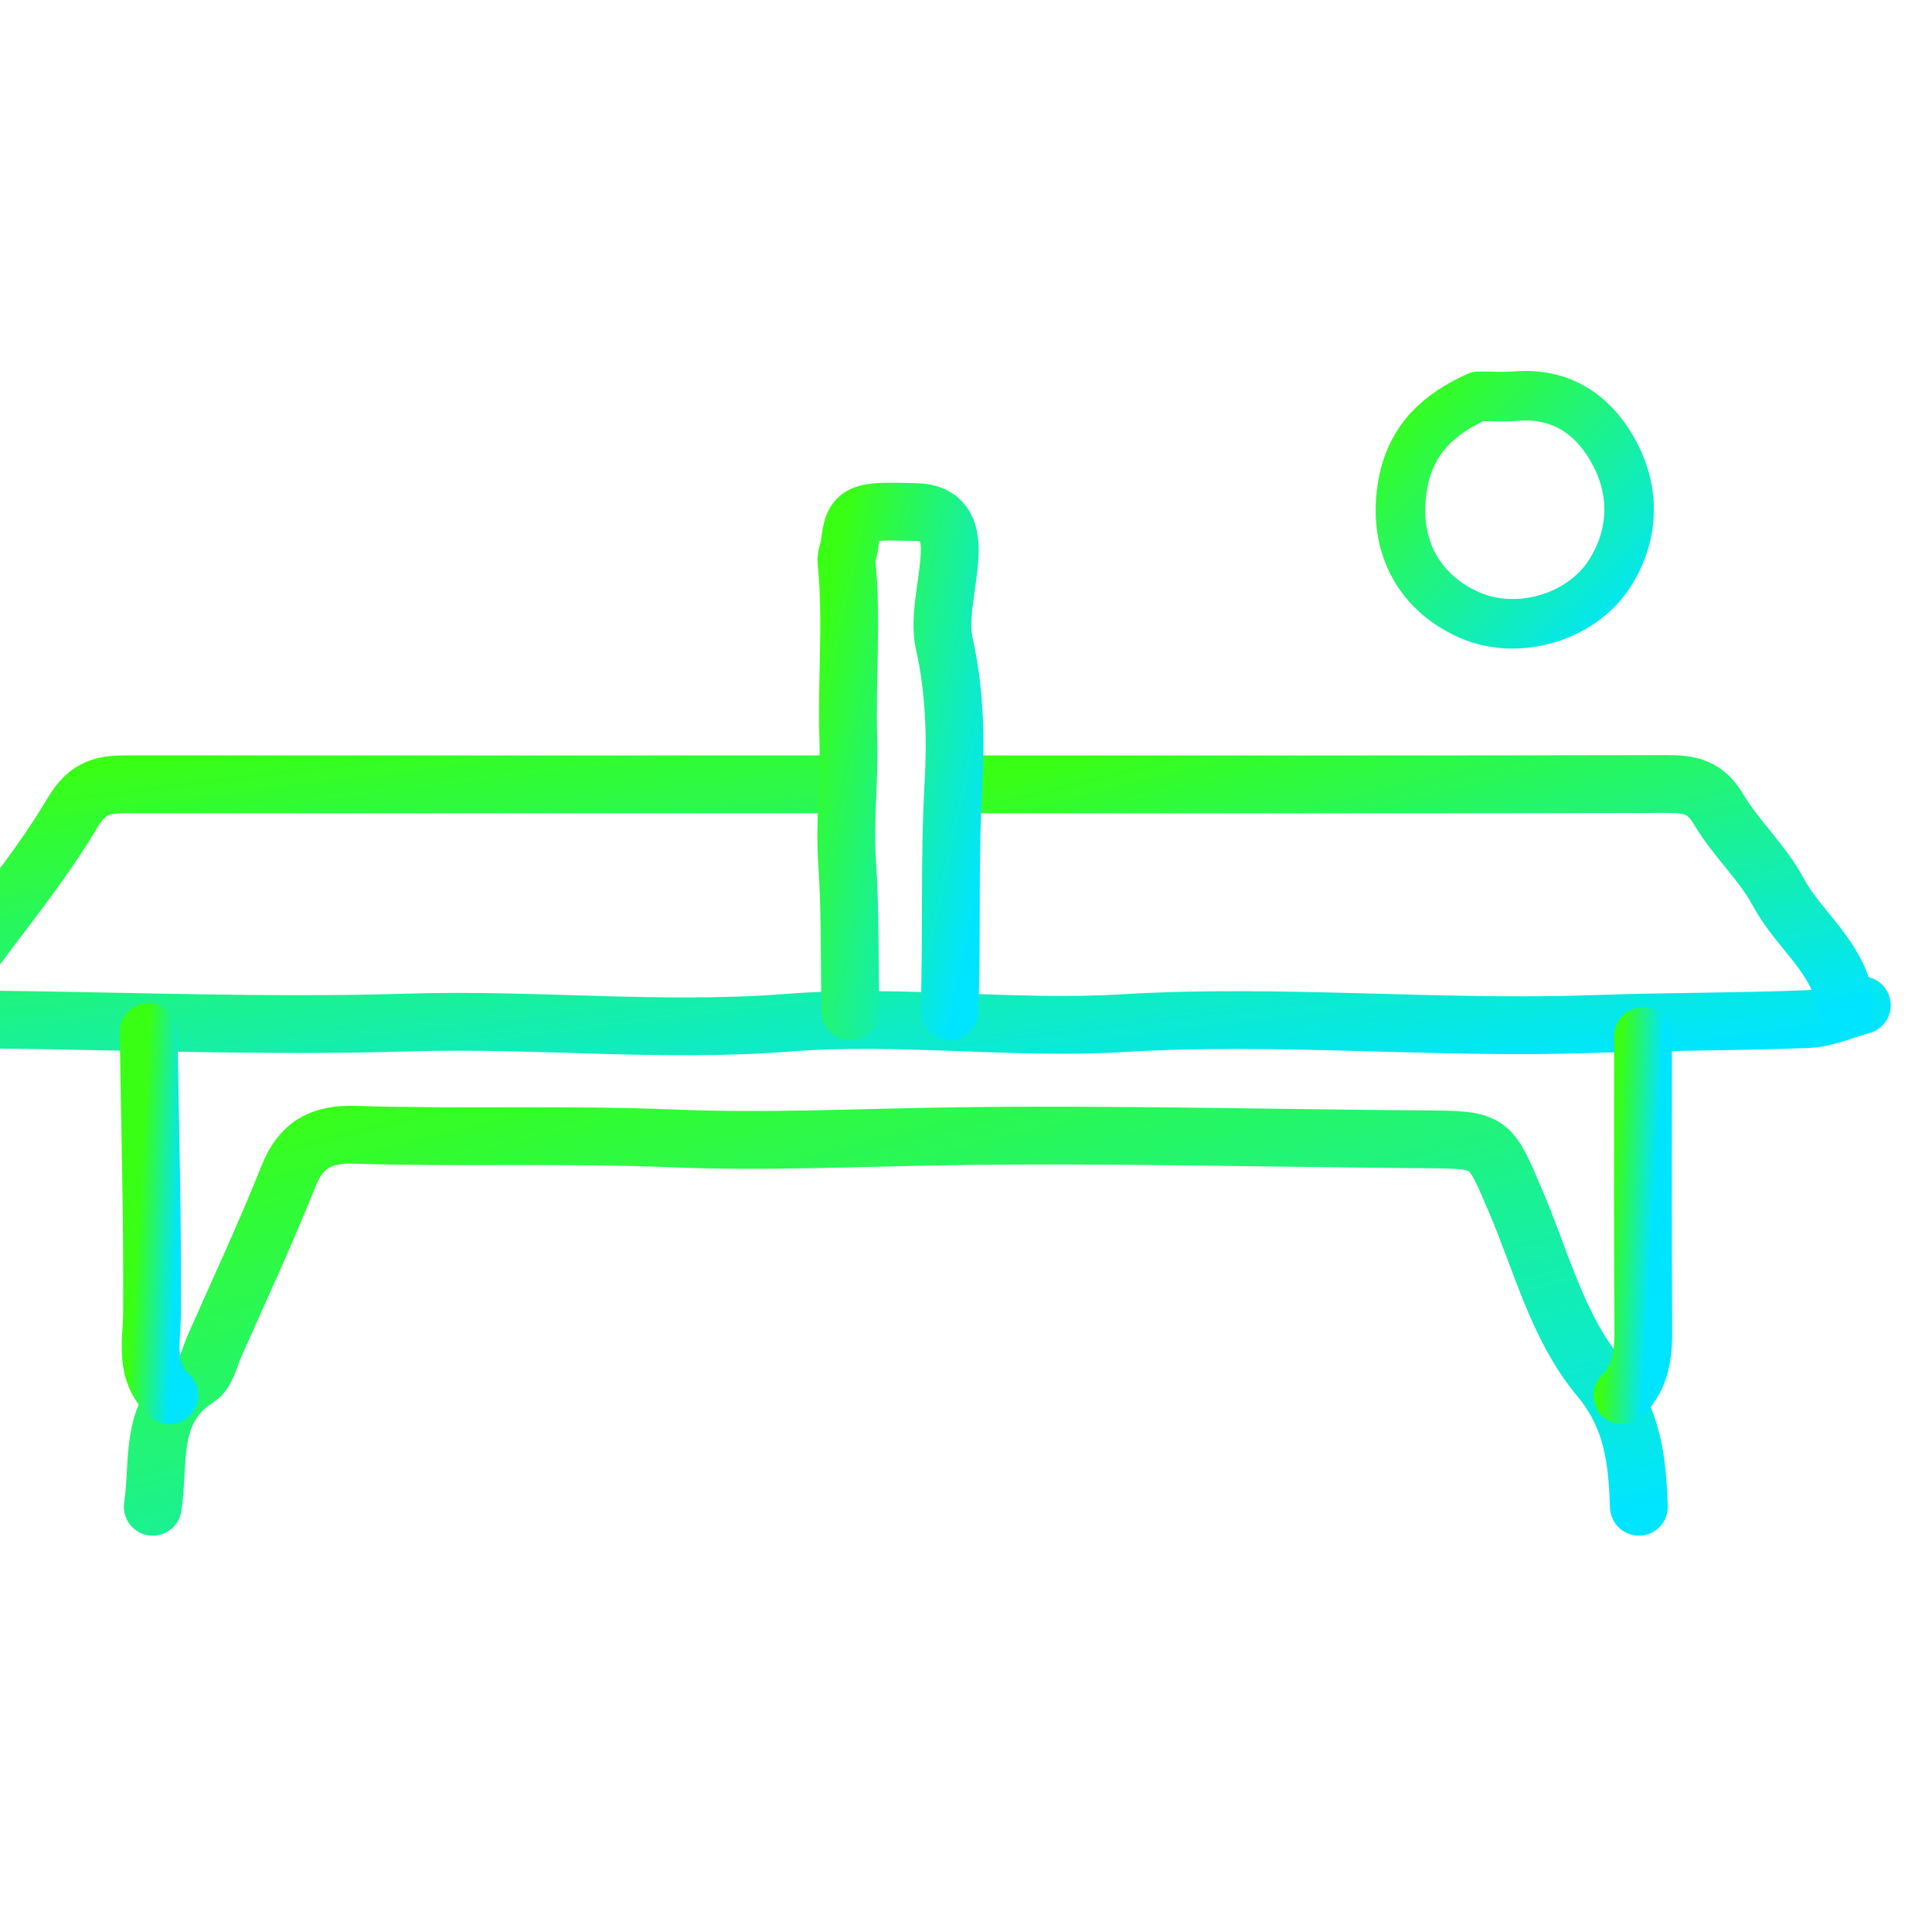
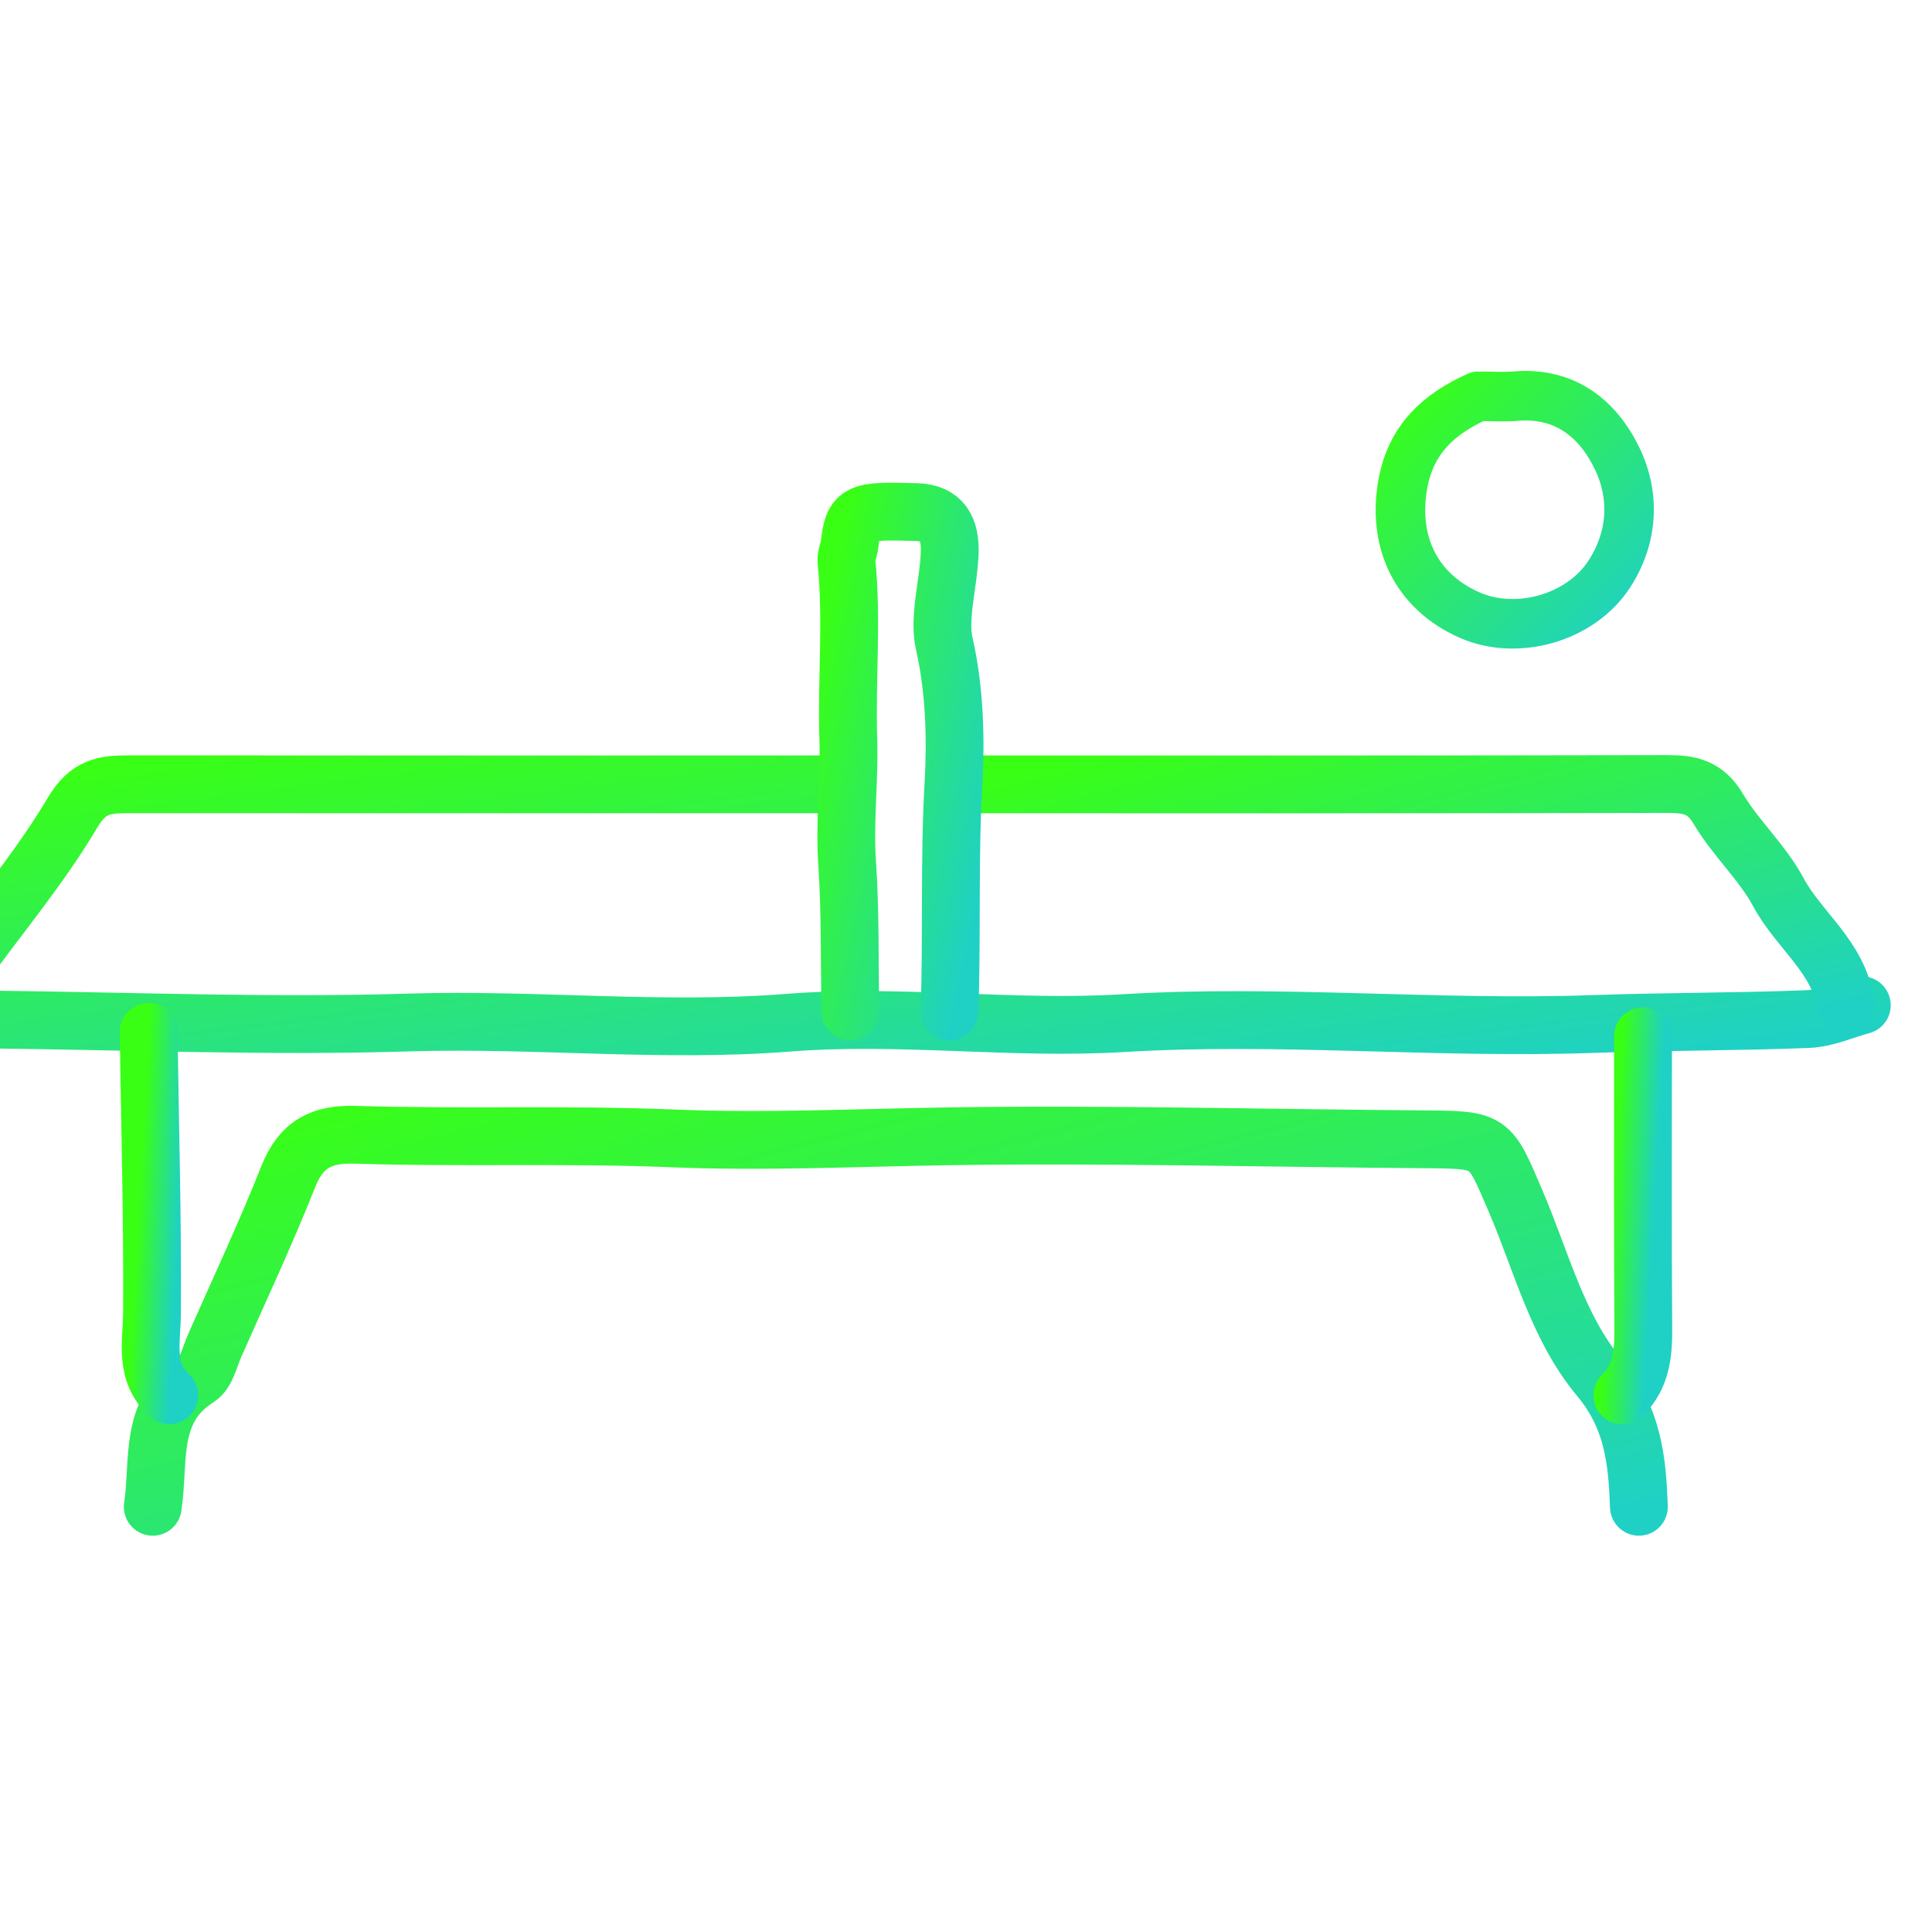
<svg xmlns="http://www.w3.org/2000/svg" viewBox="958 312 234 152" width="220" height="220">
  <defs>
    <linearGradient id="g" x1="0" y1="0" x2="1" y2="1">
      <stop offset="0" stop-color="#39FF14" />
-       <stop offset="1" stop-color="#00E5FF" />
+       <stop offset="1" stop-color="#1FD1C4" />
    </linearGradient>
  </defs>
  <path fill="none" opacity="1" stroke="url(#g)" stroke-linecap="round" stroke-linejoin="round" stroke-width="7" d=" M187.5,408   C191.896,410.969 196.564,409.766 200.981,408.438   C216.572,403.749 228.169,393.548 238.009,381.007   C245.504,371.455 250.878,360.847 253.456,348.99   C257.532,330.242 254.324,313.006 242.548,297.464   C233.37,285.351 220.937,278.611 206.464,276.221   C196.071,274.505 185.231,275.703 175.562,280.134   C153.282,290.344 137.473,307.036 128.493,329.997   C126.414,335.312 125.925,340.986 125.209,346.527   C124.9,348.92 125.526,351.992 129.436,353.206   C133.074,354.335 135.521,358.036 138.388,360.624   C153.792,374.528 168.838,388.829 183.993,403.008   C185.389,404.314 186.839,405.607 187.5,407.5  " />
  <path fill="none" opacity="1" stroke="url(#g)" stroke-linecap="round" stroke-linejoin="round" stroke-width="6" d=" M271,701   C278.356,703.221 284.365,699.339 289.915,695.864   C305.413,686.16 315.88,672.318 320.452,654.488   C326.478,630.993 313.144,604.642 286.949,598.209   C270.55,594.183 255.72,599.687 243.026,610.53   C231.246,620.593 223.24,632.998 220.445,648.49   C220.116,650.319 219.745,651.861 220.939,653.543   C221.467,654.287 221.794,655.729 221.428,656.464   C218.102,663.142 222.057,668.337 225.088,673.448   C229.076,680.17 229.352,684.254 223.946,689.948   C214.351,700.055 205.816,711.082 196.258,721.242   C192.065,725.7 187.999,730.723 184.382,735.918   C182.435,738.714 182.978,740.994 184.597,742.919   C186.701,745.419 189.282,747.687 192.061,749.401   C194.875,751.136 197.137,749.07 198.992,746.993   C204.111,741.263 209.074,735.388 214.124,729.608   C221.601,721.05 228.39,711.94 235.946,703.452   C242.646,695.924 243.983,695.7 253.053,699.886   C258.48,702.39 264.323,705.007 270.5,701.5  " />
  <path fill="none" opacity="1" stroke="url(#g)" stroke-linecap="round" stroke-linejoin="round" stroke-width="6" d=" M145,700.5   C146.422,695.421 151.228,693.343 154.589,690.092   C164.844,680.172 175.451,670.612 186.039,661.043   C188.321,658.981 190.304,656.576 193.452,655.375   C196.01,654.398 196.512,651.425 195.936,649.015   C190.413,625.932 177.674,608.662 154.98,600.053   C130.462,590.753 104.407,604.097 96.548,628.515   C89.949,649.016 97.071,666.402 110.072,681.94   C117.397,690.694 126.281,697.682 137.522,700.923   C139.364,701.454 141.454,703.242 143.549,701.046   C143.866,700.713 145.052,700.719 145.467,701.042   C151.48,705.717 157.209,702.066 162.43,699.837   C171.677,695.889 173.086,695.837 179.525,702.978   C184.901,708.941 189.226,715.836 195.5,721  " />
  <path fill="none" opacity="1" stroke="url(#g)" stroke-linecap="round" stroke-linejoin="round" stroke-width="7" d=" M1156.5,453.5   C1156.295,447.862 1155.798,442.729 1151.704,437.83   C1146.648,431.78 1144.678,423.73 1141.565,416.472   C1138.402,409.098 1138.63,409.048 1130.5,408.99   C1111.333,408.854 1092.162,408.34 1073.002,408.625   C1061.835,408.79 1050.649,409.342 1039.505,408.881   C1026.662,408.349 1013.829,408.843 1001.002,408.443   C996.977,408.318 994.484,409.565 992.931,413.473   C990.177,420.403 987.011,427.171 983.991,433.996   C983.388,435.358 983.02,437.223 981.941,437.908   C975.912,441.734 977.353,447.986 976.5,453.5  " />
  <path fill="none" opacity="1" stroke="url(#g)" stroke-linecap="round" stroke-linejoin="round" stroke-width="8" d=" M481.5,373.5   C464.667,373.5 447.833,373.447 431,373.522   C422.591,373.56 421.509,374.592 421.534,383   C421.58,398.167 421.878,413.333 421.971,428.5   C421.996,432.666 421.695,436.835 421.491,441   C421.334,444.204 422.796,445.581 426,445.52   C444.832,445.164 463.673,446.111 482.502,445.041   C484.819,444.909 487.172,445.532 489.499,445.469   C511.329,444.877 533.186,445.152 555.003,445.003   C573.785,444.875 592.671,444.904 611.501,445.471   C616.693,445.628 616.981,445.239 616.99,440   C617.018,424.5 617.019,409 616.989,393.5   C616.98,388.622 615.378,387.02 610.5,387.011   C594.333,386.982 578.167,387.016 562,386.978   C560.166,386.974 558.333,386.667 556.5,386.5  " />
  <path fill="none" opacity="1" stroke="url(#g)" stroke-linecap="round" stroke-linejoin="round" stroke-width="7" d=" M555,444   C555,426.833 555,409.667 555,392.5   C555,370.333 555.006,348.167 554.996,326   C554.994,320.932 553.171,319.031 548,319.018   C528.667,318.972 509.333,318.966 490,319.024   C485.001,319.039 483.008,321.144 483.004,326   C482.992,339 483,352 483,365   C483,391.333 483,417.667 483,444  " />
  <path fill="none" opacity="1" stroke="url(#g)" stroke-linecap="round" stroke-linejoin="round" stroke-width="7" d=" M1430,299.5   C1405.135,323.716 1380.763,348.449 1353.036,369.547   C1330.98,386.33 1308.288,402.098 1284,415.499   C1282.774,416.175 1281.139,416.505 1281.5,418.5  " />
  <path fill="none" opacity="1" stroke="url(#g)" stroke-linecap="round" stroke-linejoin="round" stroke-width="7" d=" M1407,370   C1395.216,368.893 1383.468,378.333 1381.204,391.535   C1378.771,405.723 1385.883,417.536 1399.04,421.879   C1414.662,427.036 1429.152,417.594 1433.089,402.023   C1436.672,387.855 1427.242,374.317 1413.478,370.07   C1411.804,369.554 1409.833,370 1408,370  " />
  <path fill="none" opacity="1" stroke="url(#g)" stroke-linecap="round" stroke-linejoin="round" stroke-width="7" d=" M1059,366   C1030.5,366 1002,366.006 973.5,365.99   C970.664,365.988 968.667,366.243 966.809,369.387   C962.941,375.928 957.983,381.821 953.513,388.01   C952.564,389.324 951.35,390.619 952.001,392.5   C952.897,395.086 955.109,394.467 957,394.488   C973.833,394.675 990.683,395.362 1007.495,394.844   C1022.851,394.371 1038.201,396.073 1053.49,394.868   C1067.039,393.801 1080.519,395.736 1093.995,394.924   C1113.014,393.777 1131.998,395.699 1151.001,395.024   C1159.662,394.716 1168.338,394.773 1176.997,394.426   C1179.183,394.338 1181.333,393.333 1183.5,392.75  " />
  <path fill="none" opacity="1" stroke="url(#g)" stroke-linecap="round" stroke-linejoin="round" stroke-width="7" d=" M568.5,746.5   C571.396,726.627 561.146,709.91 541.988,704.543   C540.245,704.054 538.334,704.032 536.5,704.023   C527,703.974 517.5,704.061 508,703.987   C490.887,703.853 473.595,719.786 474.941,737.005   C475.186,740.139 474.667,743.333 474.5,746.5  " />
  <path fill="none" opacity="1" stroke="url(#g)" stroke-linecap="round" stroke-linejoin="round" stroke-width="7" d=" M298,308   C308.847,308.498 315.719,302.395 319.851,293.431   C324.112,284.186 321.679,274.426 315.569,267.44   C301.836,251.738 279.361,259.561 274.615,277.031   C270.328,292.81 281.484,307.536 296.499,308.02   C296.838,308.03 297.167,308.333 297.5,308.5  " />
  <path fill="none" opacity="1" stroke="url(#g)" stroke-linecap="round" stroke-linejoin="round" stroke-width="7" d=" M807.5,421   C806.701,419.645 806.241,418.154 805.032,416.967   C798.862,410.904 797.888,403.091 798.036,395.001   C798.082,392.484 798.767,390.71 801.964,389.864   C811.025,387.467 818.616,382.41 825.015,375.514   C835.116,364.625 838.36,351.32 839.028,337.001   C839.401,329.002 838.65,321.024 839.662,312.958   C840.164,308.954 839.207,304.346 838.953,300.003   C838.773,296.911 836.351,296.976 834,296.981   C818.167,297.017 802.333,297 786.5,297   C773.5,297 760.5,296.991 747.5,297.004   C742.177,297.01 741.012,298.177 741.004,303.5   C740.99,313.667 740.491,323.866 741.146,333.991   C741.779,343.787 743.784,353.286 747.668,362.638   C750.713,369.97 756.094,374.613 761.034,379.969   C765.887,385.23 772.419,387.867 779.042,389.859   C782.383,390.864 782.982,392.538 783.047,395.499   C783.224,403.677 782.236,411.382 776.046,417.546   C775.212,418.377 775,419.833 774.5,421  " />
  <path fill="none" opacity="1" stroke="url(#g)" stroke-linecap="round" stroke-linejoin="round" stroke-width="7" d=" M760,437   C758.708,437.497 757.522,438.256 755.997,438.022   C753.347,437.617 750.415,438.097 750.176,441.014   C749.91,444.268 748.919,447.824 750.985,451.01   C751.91,452.436 753.268,451.986 754.5,451.987   C778.5,452.005 802.5,451.966 826.5,452.04   C829.802,452.05 831.3,450.801 831,447.5   C830.772,444.986 831.579,442.396 830.028,439.982   C827.636,436.258 823.115,437.348 820.526,437.486   C816.745,437.688 812.825,437.889 808.999,437.934   C794.668,438.1 780.333,438.017 766,437.98   C764.134,437.975 762.112,438.548 760.5,437  " />
  <path fill="none" opacity="1" stroke="url(#g)" stroke-linecap="round" stroke-linejoin="round" stroke-width="6" d=" M1387,623   C1366.699,641.299 1344.367,656.563 1319.493,667.986   C1303.678,675.248 1287.573,681.738 1270.5,685.5  " />
  <path fill="none" opacity="1" stroke="url(#g)" stroke-linecap="round" stroke-linejoin="round" stroke-width="7" d=" M1181.5,392.5   C1180.682,386.905 1175.877,383.691 1173.39,379.059   C1171.44,375.43 1168.206,372.507 1166.098,368.942   C1164.553,366.33 1162.649,365.956 1160,365.961   C1131.5,366.023 1103,366 1074.5,366  " />
  <path fill="none" opacity="1" stroke="url(#g)" stroke-linecap="round" stroke-linejoin="round" stroke-width="7" d=" M187,408.5   C181.395,411.786 175.906,409.327 170.527,407.897   C167.706,407.147 165.212,405.231 162.491,404.021   C156.441,401.332 150.862,404.065 147.958,407.969   C140.08,418.559 131.99,428.993 124.003,439.503   C118.674,446.515 115.869,446.728 109.504,440.496   C106.978,438.022 104.577,435.415 101.971,433.032   C100.431,431.624 99.565,430.051 99.5,428  " />
  <path fill="none" opacity="1" stroke="url(#g)" stroke-linecap="round" stroke-linejoin="round" stroke-width="7" d=" M831.5,369.5   C840.837,370.769 848.048,365.903 854.395,360.379   C867.004,349.403 870.73,334.642 869.929,318.504   C869.778,315.462 868.065,313.65 864.532,312.857   C856.474,311.049 848.492,313.056 840.5,312.5  " />
  <path fill="none" opacity="1" stroke="url(#g)" stroke-linecap="round" stroke-linejoin="round" stroke-width="7" d=" M739.5,312.5   C733.167,312.333 726.83,312.25 720.501,311.977   C714.186,311.704 710.835,315.186 710.961,321.501   C711.368,341.938 718.288,358.494 738.023,367.45   C741.596,369.072 745.278,371.476 749.5,369  " />
  <path fill="none" opacity="1" stroke="url(#g)" stroke-linecap="round" stroke-linejoin="round" stroke-width="7" d=" M1100,618.5   C1095.125,617.418 1090.878,614.667 1086.04,613.354   C1083.168,612.574 1081.356,609.983 1081.991,606.498   C1082.464,603.905 1081.025,601.574 1080.813,599.016   C1080.609,596.562 1078.483,594.911 1075.499,594.967   C1069.668,595.078 1063.83,594.883 1058.001,595.045   C1054.626,595.139 1051.724,596.407 1052.093,600.492   C1052.241,602.137 1050.694,603.096 1051.03,604.493   C1052.783,611.773 1047.659,613.421 1042.489,614.964   C1041.237,615.337 1040.123,615.782 1038.961,616.43   C1034.89,618.702 1030.939,618.97 1027.461,615.035   C1026.38,613.812 1024.949,612.76 1023.476,612.051   C1020.539,610.636 1017.62,610.204 1014.979,612.98   C1011.567,616.564 1007.948,619.95 1004.515,623.515   C1001.3,626.852 1001.246,628.855 1004.003,632.497   C1004.144,632.684 1004.351,632.819 1004.497,633.002   C1010.843,640.913 1010.869,640.925 1006.976,649.489   C1006.296,650.985 1005.35,652.271 1004.911,653.977   C1003.568,659.199 998.642,658.372 994.983,658.878   C987.571,659.902 986.55,660.51 986.549,668   C986.549,672.663 986.371,677.32 986.85,682.015   C987.19,685.345 988.62,686.596 991.501,686.993   C994.163,687.359 996.833,687.668 999.5,687.997   C999.664,688.018 999.838,687.975 999.999,688.004   C1004.899,688.888 1011.356,704.383 1008.482,708.487   C1006.916,710.724 1005.225,712.882 1003.484,714.987   C1001.51,717.376 1001.341,719.784 1003.525,721.975   C1007.604,726.063 1011.677,730.184 1016.068,733.92   C1018.174,735.712 1021.402,736.2 1023.426,733.934   C1029.811,726.783 1036.345,727.985 1044.114,731.765   C1048.777,734.034 1052.006,735.727 1051.092,741.515   C1050.789,743.431 1051.779,745.511 1052.186,747.461   C1052.65,749.685 1054.556,751.198 1057.503,751.075   C1063.493,750.824 1069.501,750.943 1075.5,751.023   C1078.702,751.065 1080.551,749.744 1081.026,746.504   C1081.2,745.314 1082.144,744.067 1081.924,743.016   C1080.261,735.054 1085.359,732.667 1091.493,730.976   C1092.706,730.642 1093.997,730.212 1094.971,729.462   C1098.365,726.847 1101.468,727.9 1104.486,730.02   C1106.229,731.244 1107.72,732.851 1109.527,733.956   C1112.192,735.587 1114.972,735.903 1117.5,733.5   C1120.833,730.333 1124.228,727.228 1127.485,723.985   C1132.073,719.418 1132.343,718.055 1128.367,713.619   C1123.741,708.457 1122.77,704.245 1125.632,697.347   C1128.73,689.881 1133.143,686.839 1140.498,687.062   C1145.04,687.2 1146.181,685.01 1146.043,680.999   C1145.866,675.838 1146.03,670.666 1145.991,665.5   C1145.957,660.857 1144.563,659.376 1139.999,659.007   C1139.337,658.954 1138.66,659.062 1138.001,658.99   C1132.816,658.427 1127.822,657.678 1126.928,651.01   C1126.763,649.776 1125.651,648.675 1125.003,647.498   C1122.772,643.447 1121.595,639.535 1125.971,635.964   C1127.324,634.86 1128.497,633.442 1129.464,631.976   C1131.245,629.278 1131.893,626.626 1129.032,623.966   C1125.237,620.437 1121.689,616.644 1117.993,613.007   C1115.172,610.231 1112.157,610.198 1108.995,612.492   C1106.188,614.529 1103.333,616.5 1100.5,618.5  " />
  <path fill="none" opacity="1" stroke="url(#g)" stroke-linecap="round" stroke-linejoin="round" stroke-width="7" d=" M622,730.5   C621.589,723.837 623.1,717.042 620.972,710.509   C616.953,698.173 604.07,689.783 593.496,690.967   C586.026,691.803 578.406,689.708 570.961,692.393   C568.294,693.354 566.021,694.879 563.5,696  " />
  <path fill="none" opacity="1" stroke="url(#g)" stroke-linecap="round" stroke-linejoin="round" stroke-width="7" d=" M479.5,696   C474.908,692.551 469.877,690.663 463.997,690.948   C458.843,691.197 453.667,691 448.5,691   C436.275,691 424.519,700.938 421.926,712.984   C420.667,718.832 421.219,724.66 421,730.5  " />
  <path fill="none" opacity="1" stroke="url(#g)" stroke-linecap="round" stroke-linejoin="round" stroke-width="7" d=" M1433.5,337.5   C1434.583,326.013 1433.909,314.498 1433.902,303   C1433.9,298.784 1429.787,295.048 1425.5,295.067   C1414.501,295.116 1403.487,294.443 1392.5,295.5  " />
  <path fill="none" opacity="1" stroke="url(#g)" stroke-linecap="round" stroke-linejoin="round" stroke-width="6" d=" M127,353   C124.42,360.303 127.711,366.406 131.006,372.497   C132.728,375.679 134.917,378.558 135.082,382.497   C135.26,386.726 133.968,390.002 131.038,393.037   C121.867,402.536 112.858,412.193 102.99,420.989   C101.41,422.397 99.949,424.042 99.621,426.02   C99.339,427.714 98.558,427.521 97.5,427.5  " />
  <path fill="none" opacity="1" stroke="url(#g)" stroke-linecap="round" stroke-linejoin="round" stroke-width="7" d=" M194.5,655.5   C198.059,661.06 194.623,665.996 192.897,670.964   C192.185,673.013 190.02,674.519 189.07,676.533   C187.439,679.987 186.944,683.757 189.539,686.969   C195.177,693.949 200.704,701.05 207.5,707  " />
  <path fill="none" opacity="1" stroke="url(#g)" stroke-linecap="round" stroke-linejoin="round" stroke-width="7" d=" M271,700.5   C270.667,699.667 270.562,698.586 269.967,698.036   C255.676,684.823 241.326,671.675 227.011,658.488   C225.558,657.149 224.134,655.899 222,656  " />
  <path fill="none" opacity="1" stroke="url(#g)" stroke-linecap="round" stroke-linejoin="round" stroke-width="7" d=" M976,396   C976.167,407.333 976.482,418.668 976.413,429.999   C976.391,433.586 975.409,437.152 978.5,440  " />
  <path fill="none" opacity="1" stroke="url(#g)" stroke-linecap="round" stroke-linejoin="round" stroke-width="7" d=" M1157,396.5   C1157,408.333 1156.952,420.167 1157.033,432   C1157.054,435.004 1156.765,437.781 1154.5,440  " />
  <path fill="none" opacity="1" stroke="url(#g)" stroke-linecap="round" stroke-linejoin="round" stroke-width="5" d=" M305,331   C293.5,345.167 282,359.333 270.5,373.5  " />
  <path fill="none" opacity="1" stroke="url(#g)" stroke-linecap="round" stroke-linejoin="round" stroke-width="7" d=" M1073,393.5   C1073.328,384.333 1072.955,375.169 1073.48,365.97   C1073.782,360.691 1073.664,354.649 1072.36,348.918   C1071.65,345.799 1072.886,341.691 1073.026,338.001   C1073.138,335.068 1072.143,333.107 1068.999,333.023   C1062.062,332.838 1061.341,332.889 1060.895,336.989   C1060.831,337.574 1060.455,338.331 1060.522,338.998   C1061.241,346.154 1060.515,353.334 1060.745,360.508   C1060.903,365.432 1060.263,370.527 1060.601,375.493   C1061.011,381.504 1060.874,387.499 1061,393.5  " />
  <path fill="none" opacity="1" stroke="url(#g)" stroke-linecap="round" stroke-linejoin="round" stroke-width="7" d=" M1390,640   C1389.313,634.517 1391.119,628.961 1388.662,623.428   C1387.172,620.071 1385.005,619.148 1381.999,619.037   C1378.004,618.888 1374,619 1370,619  " />
  <path fill="none" opacity="1" stroke="url(#g)" stroke-linecap="round" stroke-linejoin="round" stroke-width="6" d=" M1350.5,407.5   C1348.717,407.15 1347.437,408.336 1346.004,409.009   C1336.829,413.324 1327.657,417.647 1318.511,422.022   C1317.213,422.643 1315.944,423.109 1314.5,423  " />
  <path fill="none" opacity="1" stroke="url(#g)" stroke-linecap="round" stroke-linejoin="round" stroke-width="6" d=" M306.75,357   C298.644,368.814 288.713,379.17 279.961,390.47   C279.773,390.712 279,390.5 278.5,390.5  " />
  <path fill="none" opacity="1" stroke="url(#g)" stroke-linecap="round" stroke-linejoin="round" stroke-width="7" d=" M760,436.5   C760,434.167 759.998,431.833 760,429.5   C760.007,423.595 760.558,423.415 766.483,422.401   C772.275,421.41 777.824,423.073 783.5,423.013   C789,422.954 794.502,423.101 799.999,422.972   C805.502,422.842 810.86,421.454 816.552,422.777   C820.055,423.592 821.073,424.881 821.012,428   C820.956,430.832 821,433.667 821,436.5  " />
  <path fill="none" opacity="1" stroke="url(#g)" stroke-linecap="round" stroke-linejoin="round" stroke-width="6" d=" M1365.5,422.5   C1365.391,425.454 1362.546,425.127 1360.951,425.898   C1351.886,430.276 1342.667,434.333 1333.5,438.5  " />
  <path fill="none" opacity="1" stroke="url(#g)" stroke-linecap="round" stroke-linejoin="round" stroke-width="6" d=" M209,738.5   C211.833,741.5 214.664,744.502 217.501,747.499   C220.009,750.149 222.337,750.74 225.556,748.067   C234.729,740.45 235.03,739.226 226.934,730.562   C225.016,728.509 223.734,725.766 221,724.5  " />
  <path fill="none" opacity="1" stroke="url(#g)" stroke-linecap="round" stroke-linejoin="round" stroke-width="5" d=" M286,323.5   C286.458,325.617 285.057,327.04 283.973,328.48   C280.545,333.034 277.006,337.505 273.497,341.997   C272.217,343.635 270.627,345.118 271,347.5  " />
  <path fill="none" opacity="1" stroke="url(#g)" stroke-linecap="round" stroke-linejoin="round" stroke-width="7" d=" M205,571   C195.611,573.462 189.244,581.139 190.956,592.007   C192.225,600.056 196.891,604.616 206.5,606.5   C212.444,607.665 219.534,603.842 223.043,598.026   C226.521,592.264 227.013,586.081 223.822,580.604   C219.96,573.974 213.87,569.875 205.5,571  " />
  <path fill="none" opacity="1" stroke="url(#g)" stroke-linecap="round" stroke-linejoin="round" stroke-width="7" d=" M787,599   C778.893,601.063 771.628,604.489 765.971,610.975   C757.091,621.159 754.594,632.842 758.621,645.461   C762.79,658.527 771.746,667.139 785.504,669.98   C806.146,674.241 822.178,660.576 826.71,643.423   C831.566,625.041 821.058,604.79 800.529,599.879   C796.116,598.823 791.832,599.351 787.5,599  " />
  <path fill="none" opacity="1" stroke="url(#g)" stroke-linecap="round" stroke-linejoin="round" stroke-width="7" d=" M1291,706   C1286.886,706.585 1285.949,709.339 1285.974,713   C1286.047,724 1285.959,735 1286.021,746   C1286.045,750.262 1287.737,751.935 1292,751.98   C1298.833,752.054 1305.667,751.979 1312.5,752.009   C1316.231,752.025 1318.133,750.651 1318.066,746.499   C1317.877,734.835 1317.877,723.165 1318.066,711.501   C1318.133,707.349 1316.231,705.975 1312.5,705.991   C1305.5,706.021 1298.5,706 1291.5,706  " />
  <path fill="none" opacity="1" stroke="url(#g)" stroke-linecap="round" stroke-linejoin="round" stroke-width="7" d=" M517.5,261   C510.703,262.538 505.043,265.608 501.471,271.984   C494.327,284.736 503.857,299.287 514.488,301.071   C528.483,303.421 539.897,294.146 538.855,280.011   C538.17,270.734 533.125,264.36 523.484,262.067   C521.694,261.642 520.015,260.333 518,261  " />
  <path fill="none" opacity="1" stroke="url(#g)" stroke-linecap="round" stroke-linejoin="round" stroke-width="7" d=" M787,246   C774.265,249.372 770.749,261.036 774.024,270.492   C776.807,278.526 783.842,282.695 793,282   C799.653,281.495 806.427,275.399 808,268.5   C811.059,255.086 802.781,246 787.5,246  " />
  <path fill="none" opacity="1" stroke="url(#g)" stroke-linecap="round" stroke-linejoin="round" stroke-width="6" d=" M1137,319   C1132.365,321.099 1128.957,324.075 1127.935,329.488   C1126.604,336.537 1129.469,342.629 1136,345.5   C1141.735,348.021 1149.47,345.883 1152.954,340.47   C1155.76,336.111 1156.055,331.086 1153.877,326.559   C1151.528,321.675 1147.507,318.457 1141.499,318.983   C1140.175,319.099 1138.833,319 1137.5,319  " />
  <path fill="none" opacity="1" stroke="url(#g)" stroke-linecap="round" stroke-linejoin="round" stroke-width="7" d=" M519,581   C513.917,581.972 509.839,584.53 506.473,588.477   C501.865,593.879 501.185,600.332 503.213,606.429   C505.371,612.916 510.44,617.82 517.515,618.9   C533.37,621.322 543.683,607.106 538.978,593.507   C536.239,585.588 528.931,581 519.5,581  " />
  <path fill="none" opacity="1" stroke="url(#g)" stroke-linecap="round" stroke-linejoin="round" stroke-width="7" d=" M1424,592   C1418.052,593.501 1413.761,597.083 1411.011,602.506   C1407.806,608.825 1410.44,619.614 1416.529,623.96   C1424.502,629.651 1432.58,629.171 1438.985,623.981   C1450.455,614.687 1447.102,599.103 1435.49,593.019   C1432.013,591.198 1428.176,592.231 1424.5,592  " />
  <path fill="none" opacity="1" stroke="url(#g)" stroke-linecap="round" stroke-linejoin="round" stroke-width="7" d=" M776.5,687   C771.408,688.388 766.129,688.11 760.942,689.823   C742.558,695.892 732.028,708.77 728.238,727.049   C726.78,734.08 727.803,741.674 728.092,748.996   C728.217,752.14 731.1,752.008 733.5,752.005   C743.667,751.993 753.833,752 764,752   C792.833,752 821.667,751.899 850.499,752.094   C855.586,752.129 857.131,750.583 857.116,745.5   C857.084,734.299 857.098,723.199 851.502,712.999   C842.721,696.997 829.154,688.434 810.997,687.569   C799.681,687.03 788.333,687.167 777,687  " />
  <path fill="none" opacity="1" stroke="url(#g)" stroke-linecap="round" stroke-linejoin="round" stroke-width="7" d=" M1349,685   C1345.8,685.475 1344.977,687.601 1344.982,690.5   C1345.017,709.167 1345.03,727.833 1344.975,746.5   C1344.964,750.35 1346.649,752.069 1350.5,752.024   C1357.833,751.94 1365.167,751.974 1372.5,752.012   C1375.589,752.028 1377.016,750.589 1377.012,747.5   C1376.989,728 1376.974,708.5 1377.023,689   C1377.032,685.369 1374.761,684.99 1372,684.995   C1364.5,685.009 1357,685 1349.5,685  " />
  <path fill="none" opacity="1" stroke="url(#g)" stroke-linecap="round" stroke-linejoin="round" stroke-width="7" d=" M454,640   C447.241,641.987 442.357,645.911 440.496,652.999   C438.699,659.838 441.209,668.087 447.964,672.061   C456.213,676.913 462.186,675.152 467.469,670.465   C474.044,664.631 475.461,658.61 472.5,651   C469.439,643.133 464.312,640 454.5,640  " />
  <path fill="none" opacity="1" stroke="url(#g)" stroke-linecap="round" stroke-linejoin="round" stroke-width="7" d=" M584,640   C578.159,641.634 573.366,644.856 571.096,650.538   C568.713,656.501 569.115,662.768 573.101,667.922   C576.962,672.914 582.568,676.216 588.958,674.81   C595.676,673.332 601.261,669.414 602.981,661.996   C605.899,649.41 597.945,640 584.5,640  " />
  <path fill="none" opacity="1" stroke="url(#g)" stroke-linecap="round" stroke-linejoin="round" stroke-width="7" d=" M1407.5,652   C1404.224,653.516 1403.962,656.341 1403.968,659.5   C1404.023,687.833 1403.999,716.167 1404.001,744.5   C1404.002,750.675 1405.325,751.995 1411.5,751.999   C1417.833,752.003 1424.167,752.03 1430.5,751.99   C1435.378,751.959 1436.986,750.378 1436.989,745.5   C1437.011,716.5 1437.012,687.5 1436.99,658.5   C1436.985,652.681 1436.252,652.004 1430.5,652.001   C1423,651.997 1415.5,652 1408,652  " />
  <path fill="none" opacity="1" stroke="url(#g)" stroke-linecap="round" stroke-linejoin="round" stroke-width="7" d=" M1062,640   C1052.177,642.082 1043.72,646.335 1037.996,654.997   C1026.867,671.839 1032.449,692.45 1050.02,701.963   C1069.401,712.455 1093.264,703.158 1099.949,680.485   C1103.446,668.624 1096.749,653.527 1085.532,645.952   C1078.48,641.189 1070.824,639.482 1062.5,640  " />
  <path fill="none" opacity="1" stroke="url(#g)" stroke-linecap="round" stroke-linejoin="round" stroke-width="6" d=" M520.5,642   C511.864,643.415 504.707,647.169 501.042,655.518   C493.582,672.516 506.518,688.665 522.489,687.797   C534.379,687.15 543.097,678.192 543.889,665.993   C544.571,655.48 536.558,644.438 525.502,642.982   C523.985,642.782 522.5,642.333 521,642  " />
</svg>
